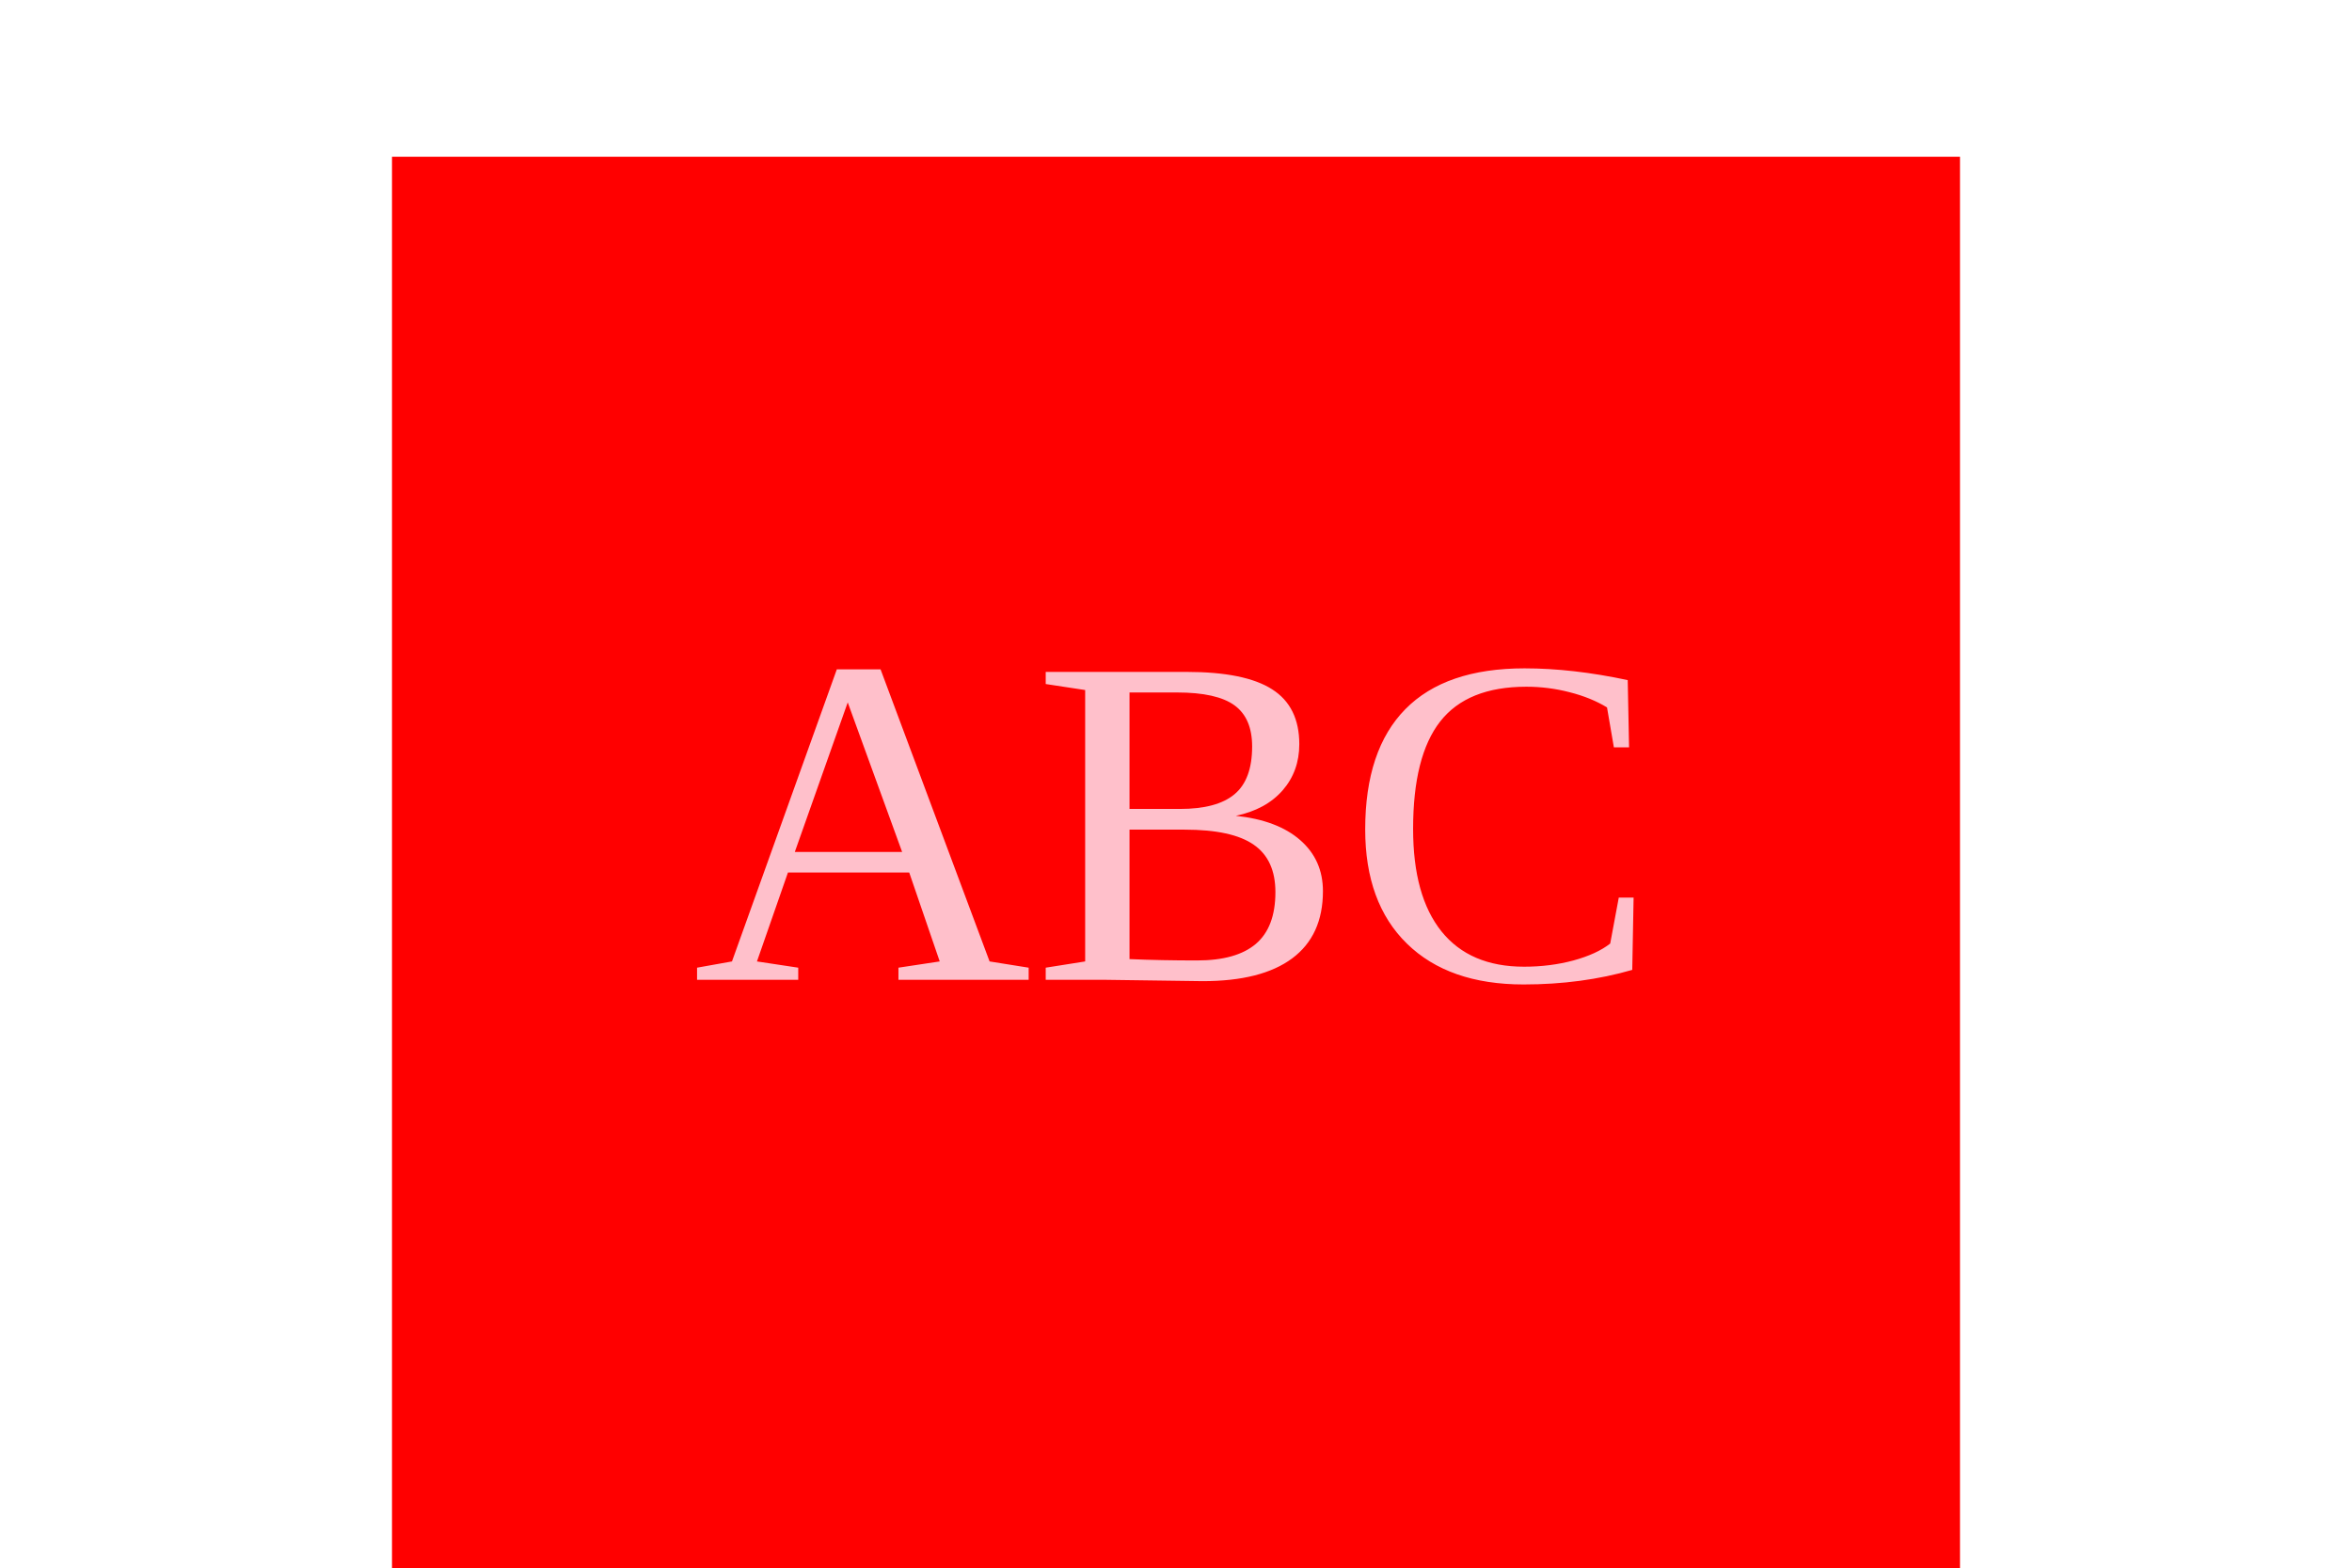
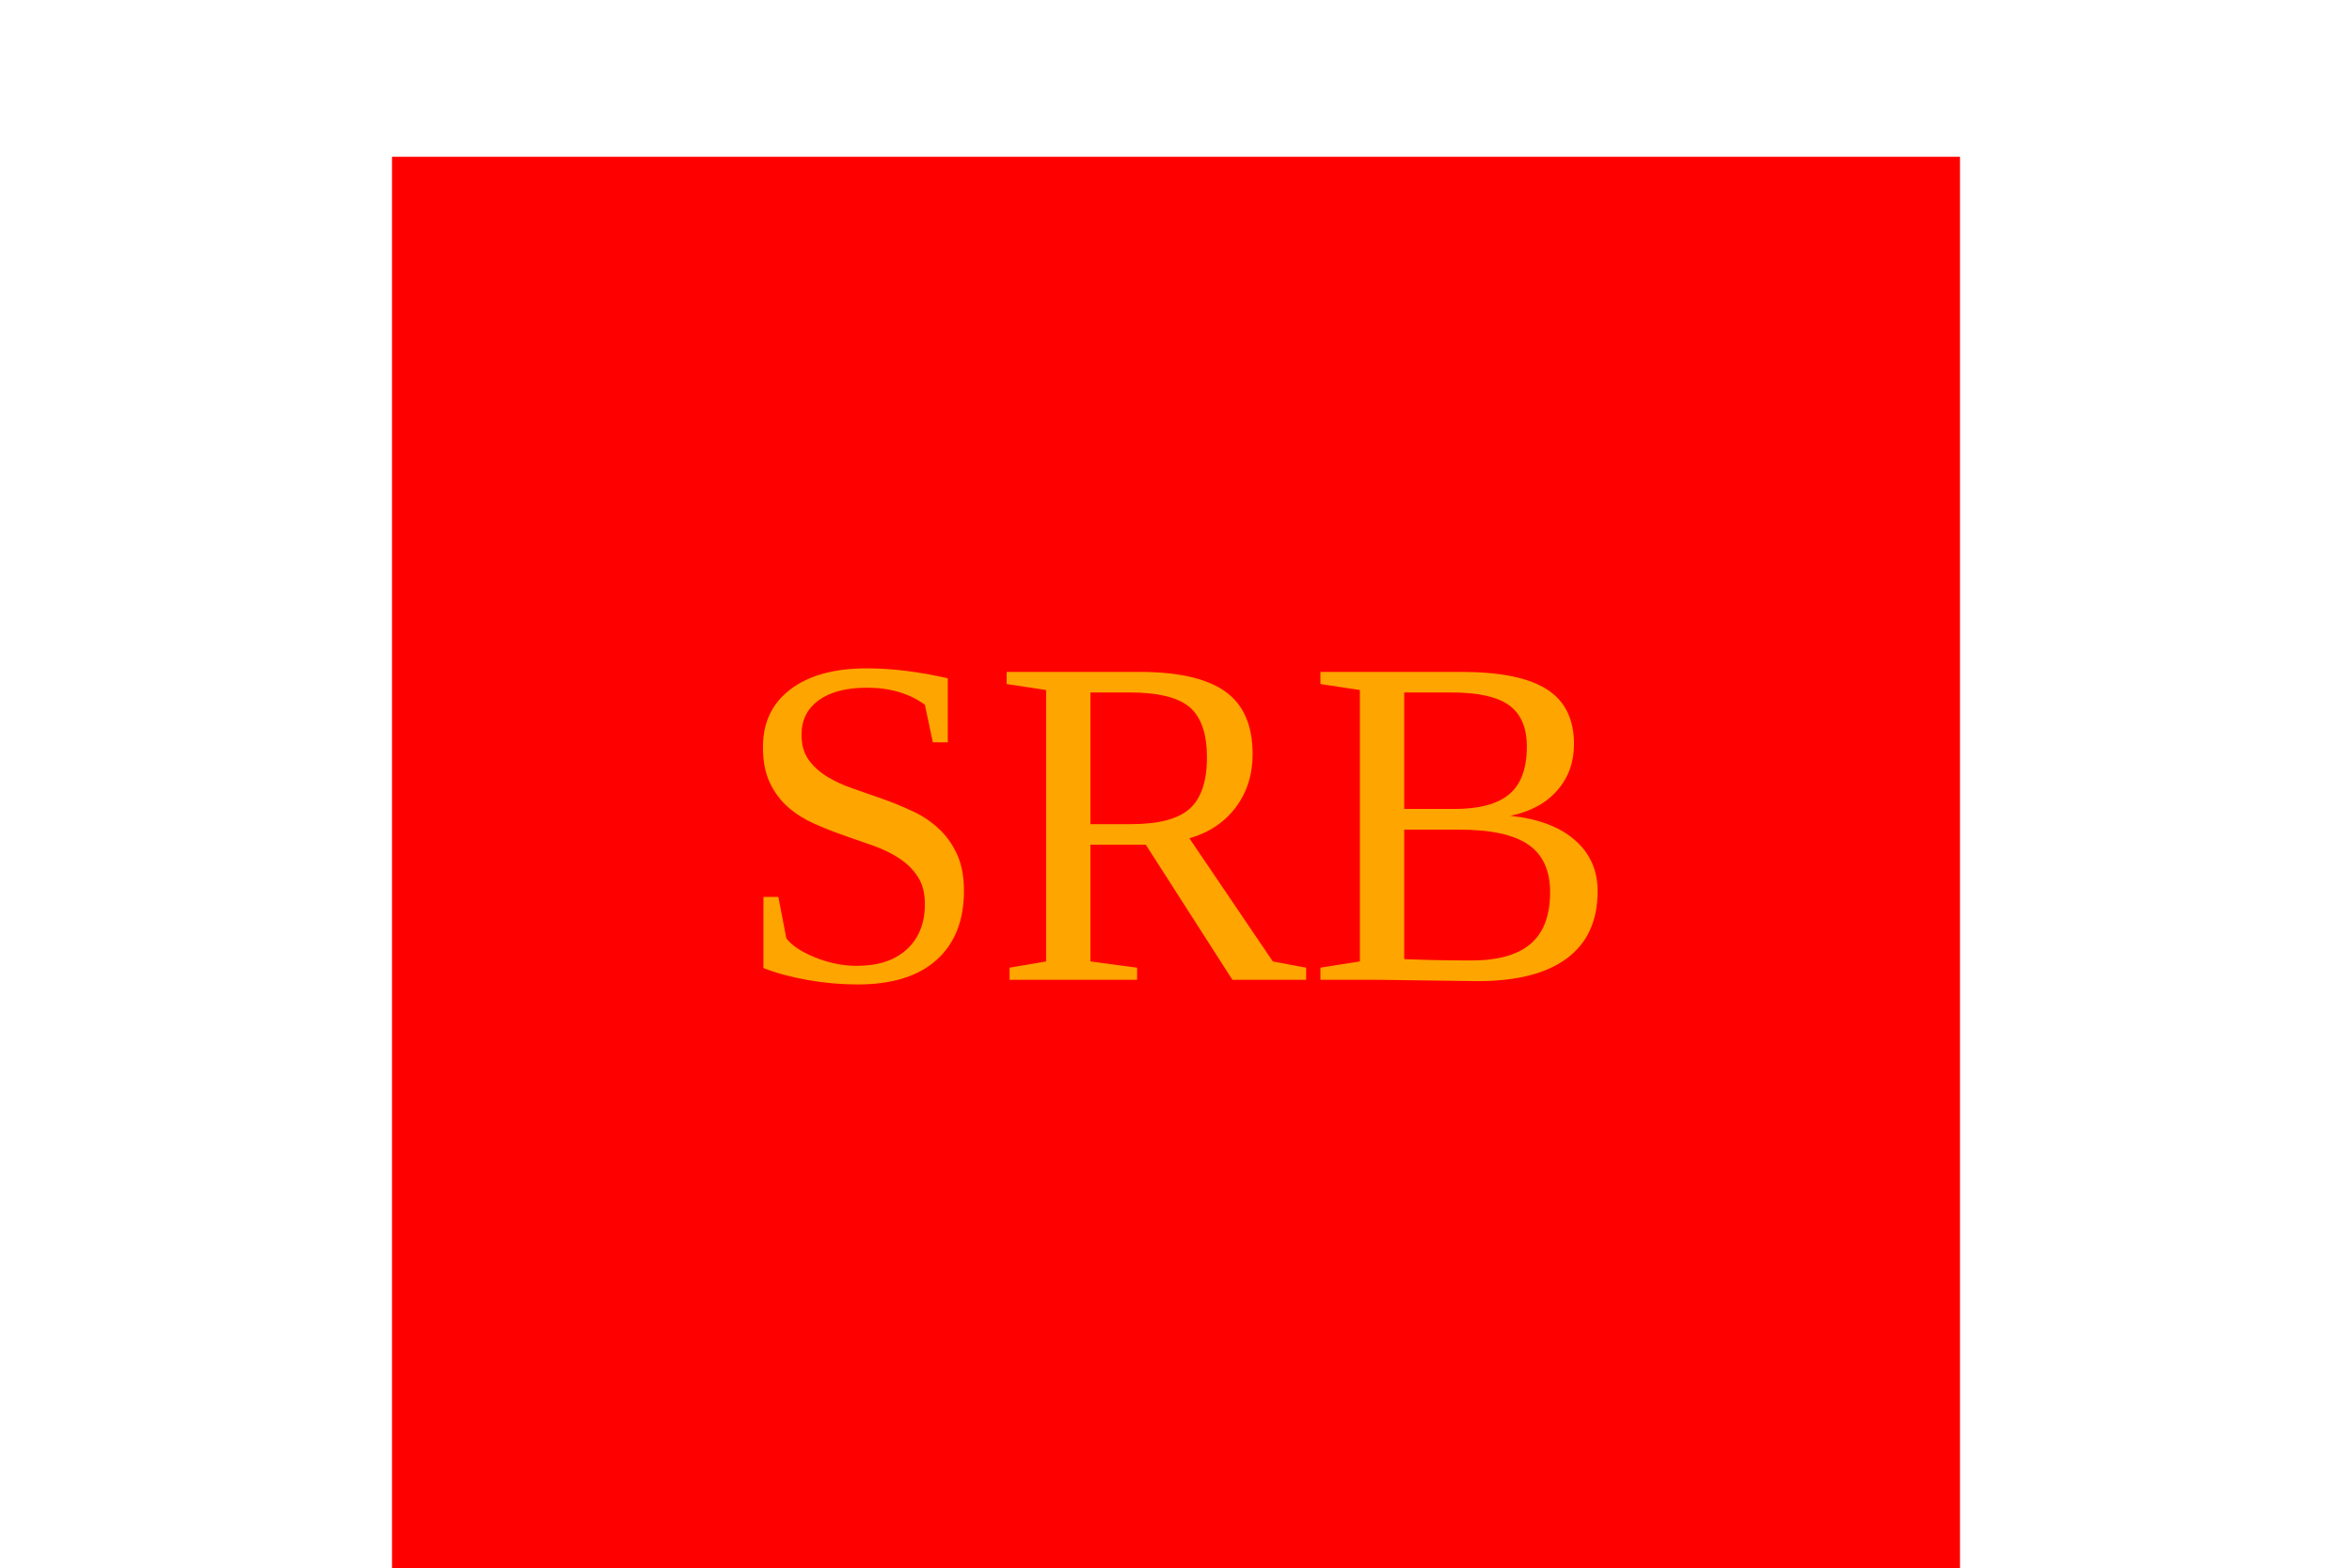
<svg xmlns="http://www.w3.org/2000/svg" version="1.1" width="300" height="200">
  <rect x="50" y="20" width="200" height="200" fill="red" />
-   <text x="150" y="125" font-size="60" text-anchor="middle" fill="pink">ABC</text>
+   <text x="150" y="125" font-size="60" text-anchor="middle" fill="orange">SRB</text>
</svg>
